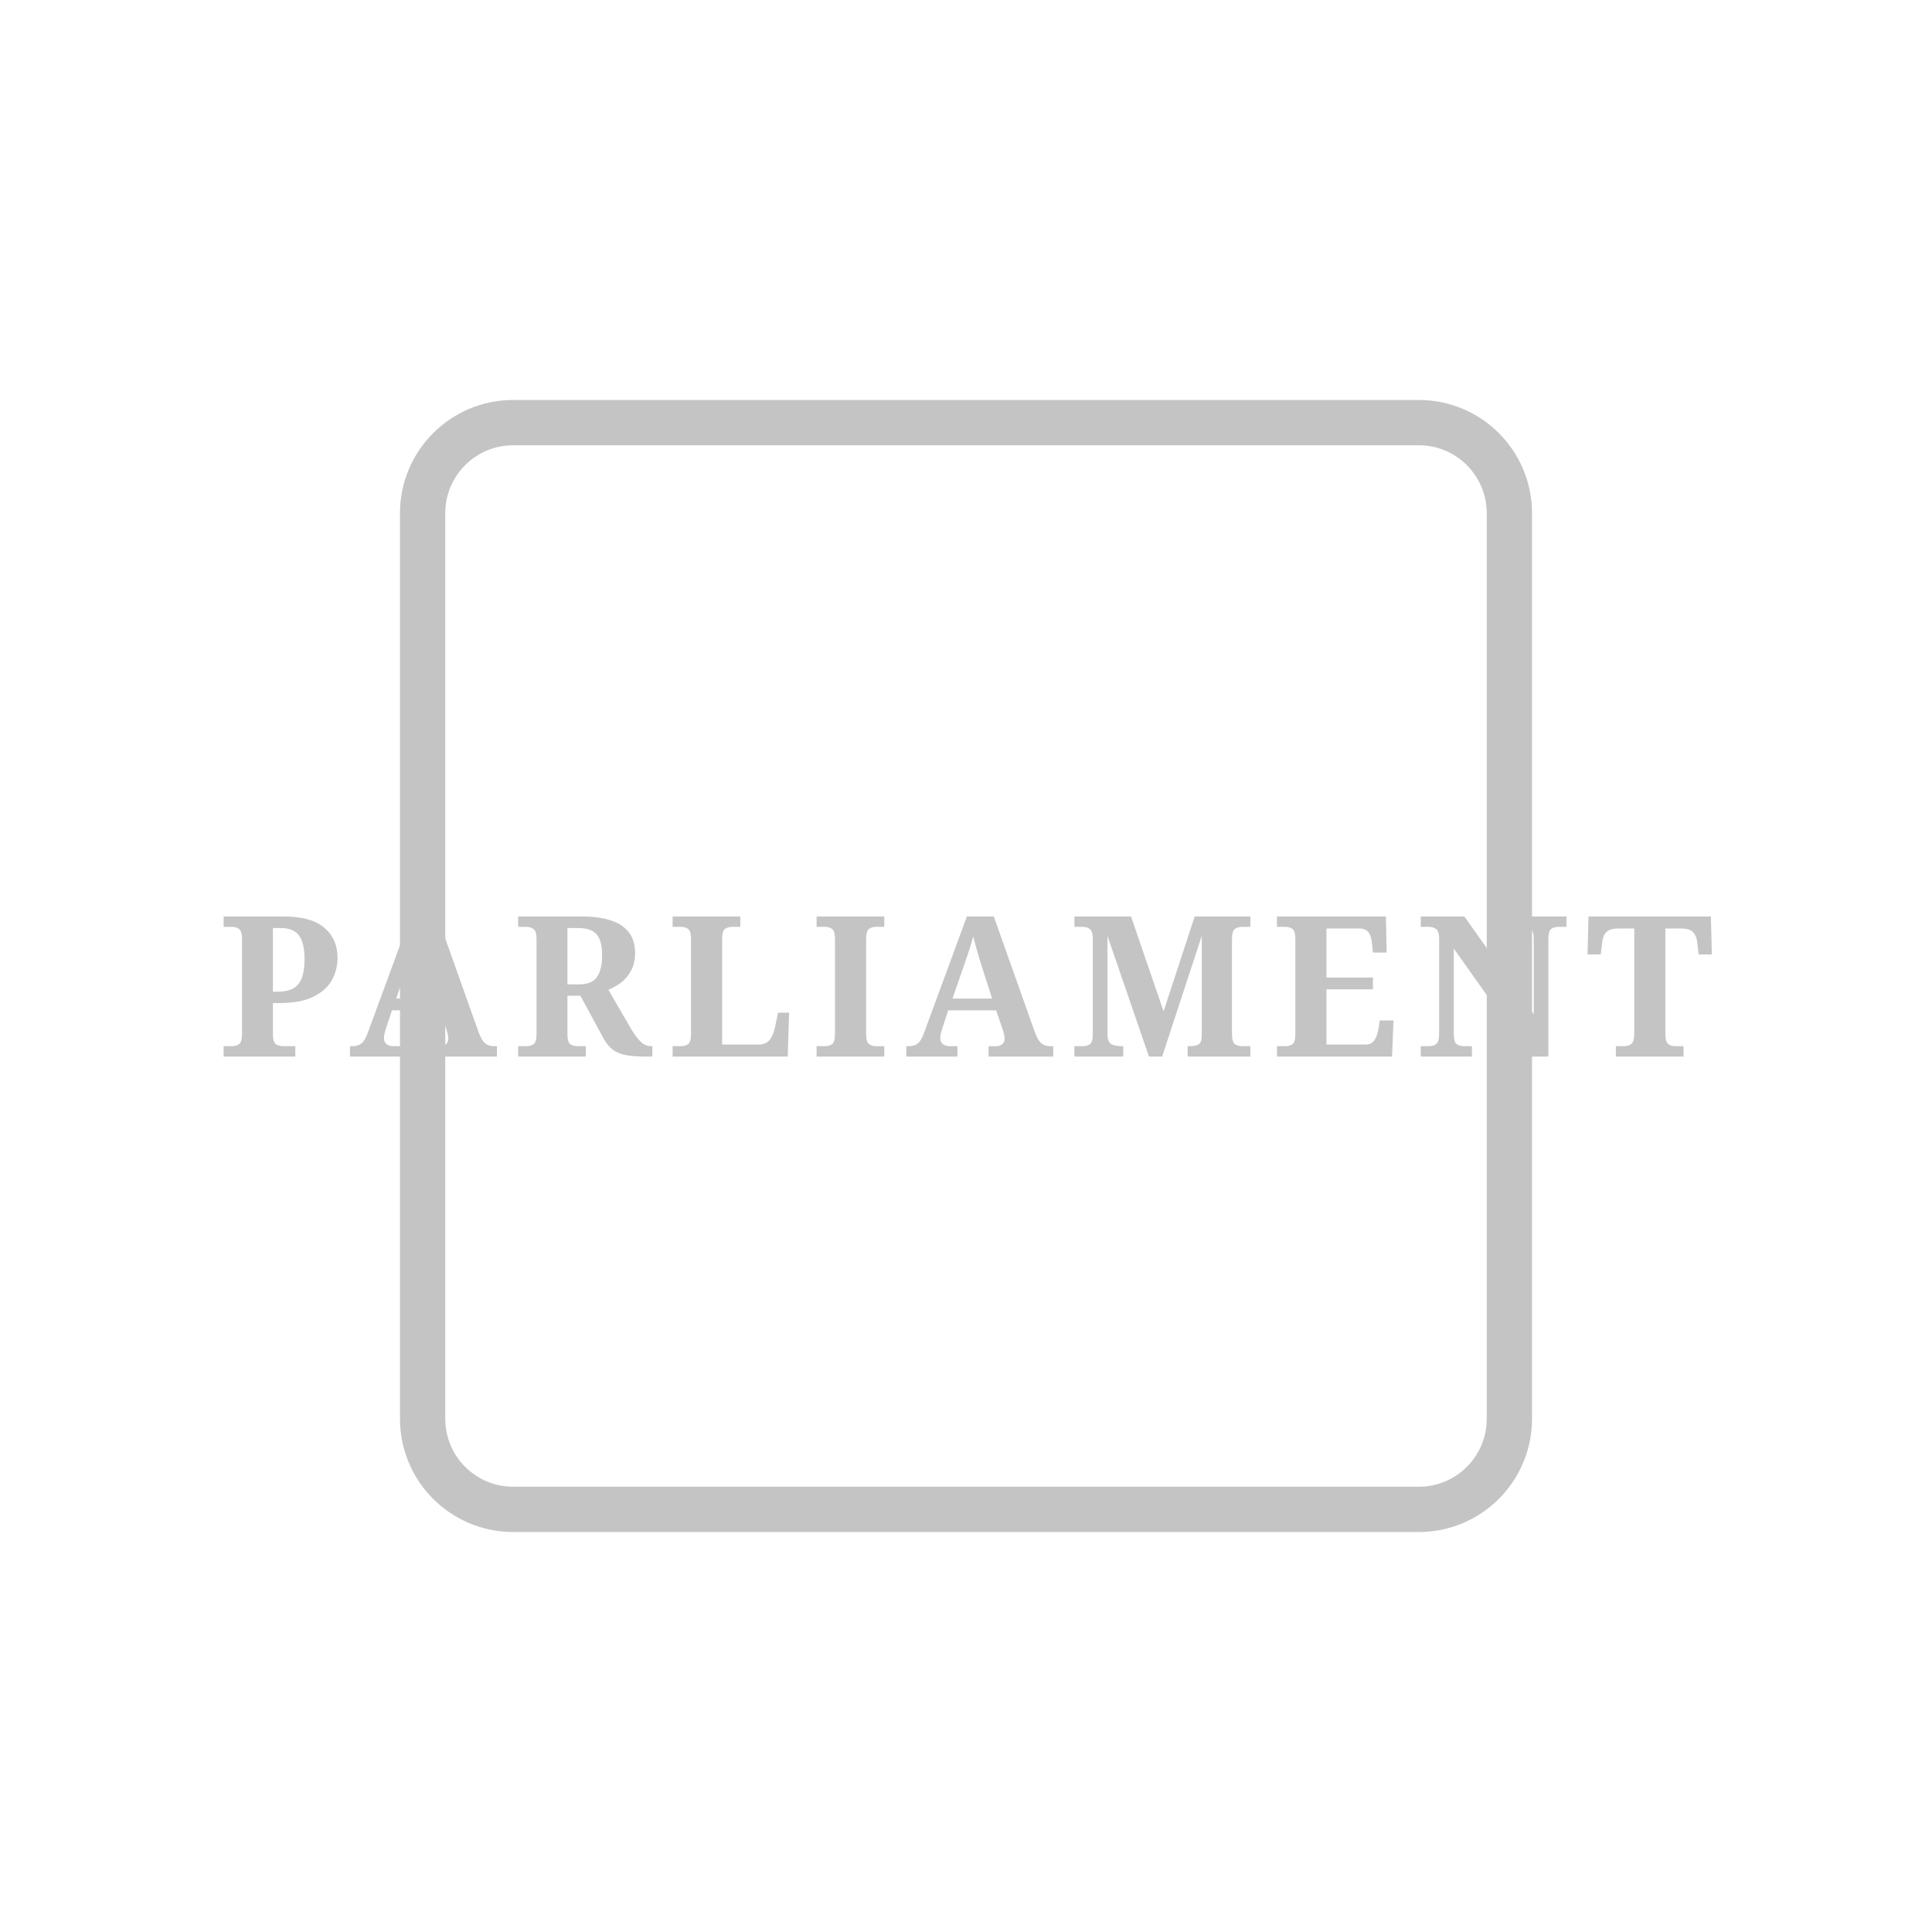
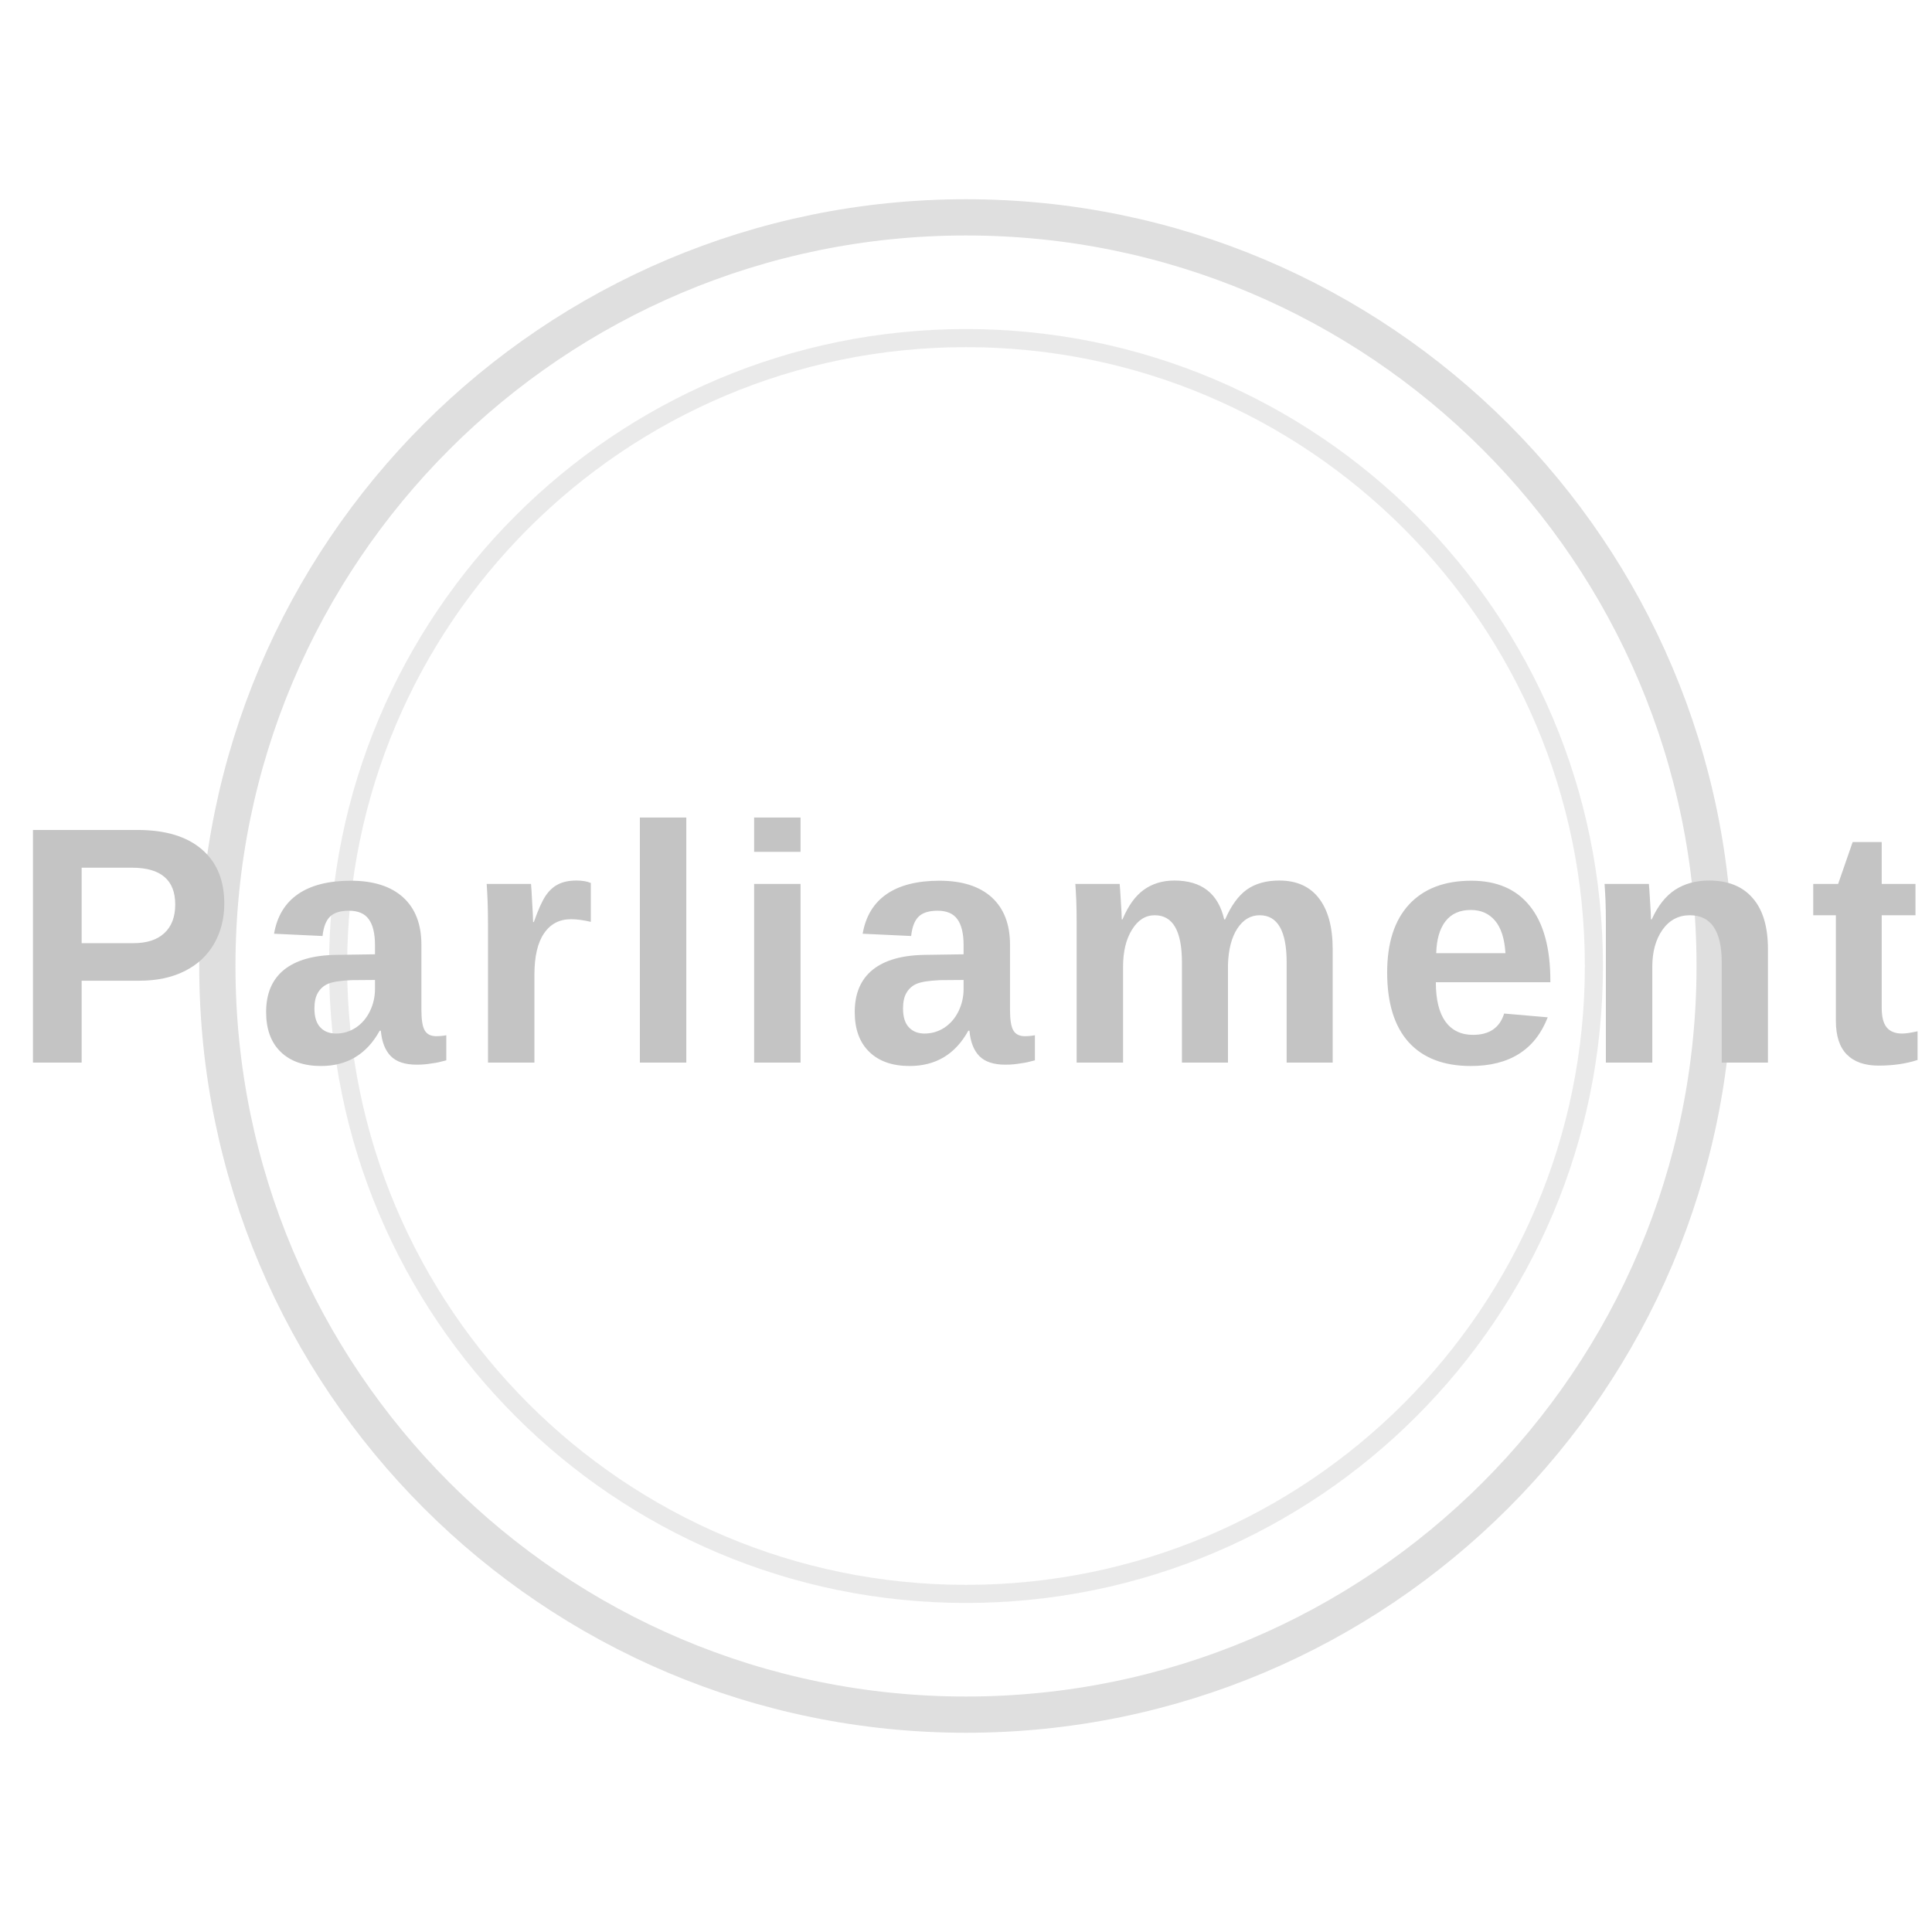
- <svg xmlns="http://www.w3.org/2000/svg" viewBox="0 0 128 128" role="img">
-   <rect x="28" y="28" width="72" height="72" rx="6" fill="none" stroke="#C4C4C4" stroke-width="3" />
-   <text x="64" y="70" text-anchor="middle" font-family="Georgia, serif" font-size="13" font-weight="700" fill="#C4C4C4" letter-spacing="0.08em">PARLIAMENT</text>
+ <svg xmlns="http://www.w3.org/2000/svg" viewBox="0 0 160 160" role="img" aria-label="Parliament">
+   <circle cx="80" cy="80" r="62" fill="none" stroke="#C4C4C4" stroke-width="3" opacity="0.55" />
+   <circle cx="80" cy="80" r="52" fill="none" stroke="#C4C4C4" stroke-width="1.5" opacity="0.35" />
+   <text x="80" y="88" text-anchor="middle" font-family="Arial Black, Helvetica Neue, Arial, sans-serif" font-size="28" font-weight="800" letter-spacing="0.06em" fill="#C4C4C4">Parliament</text>
</svg>
